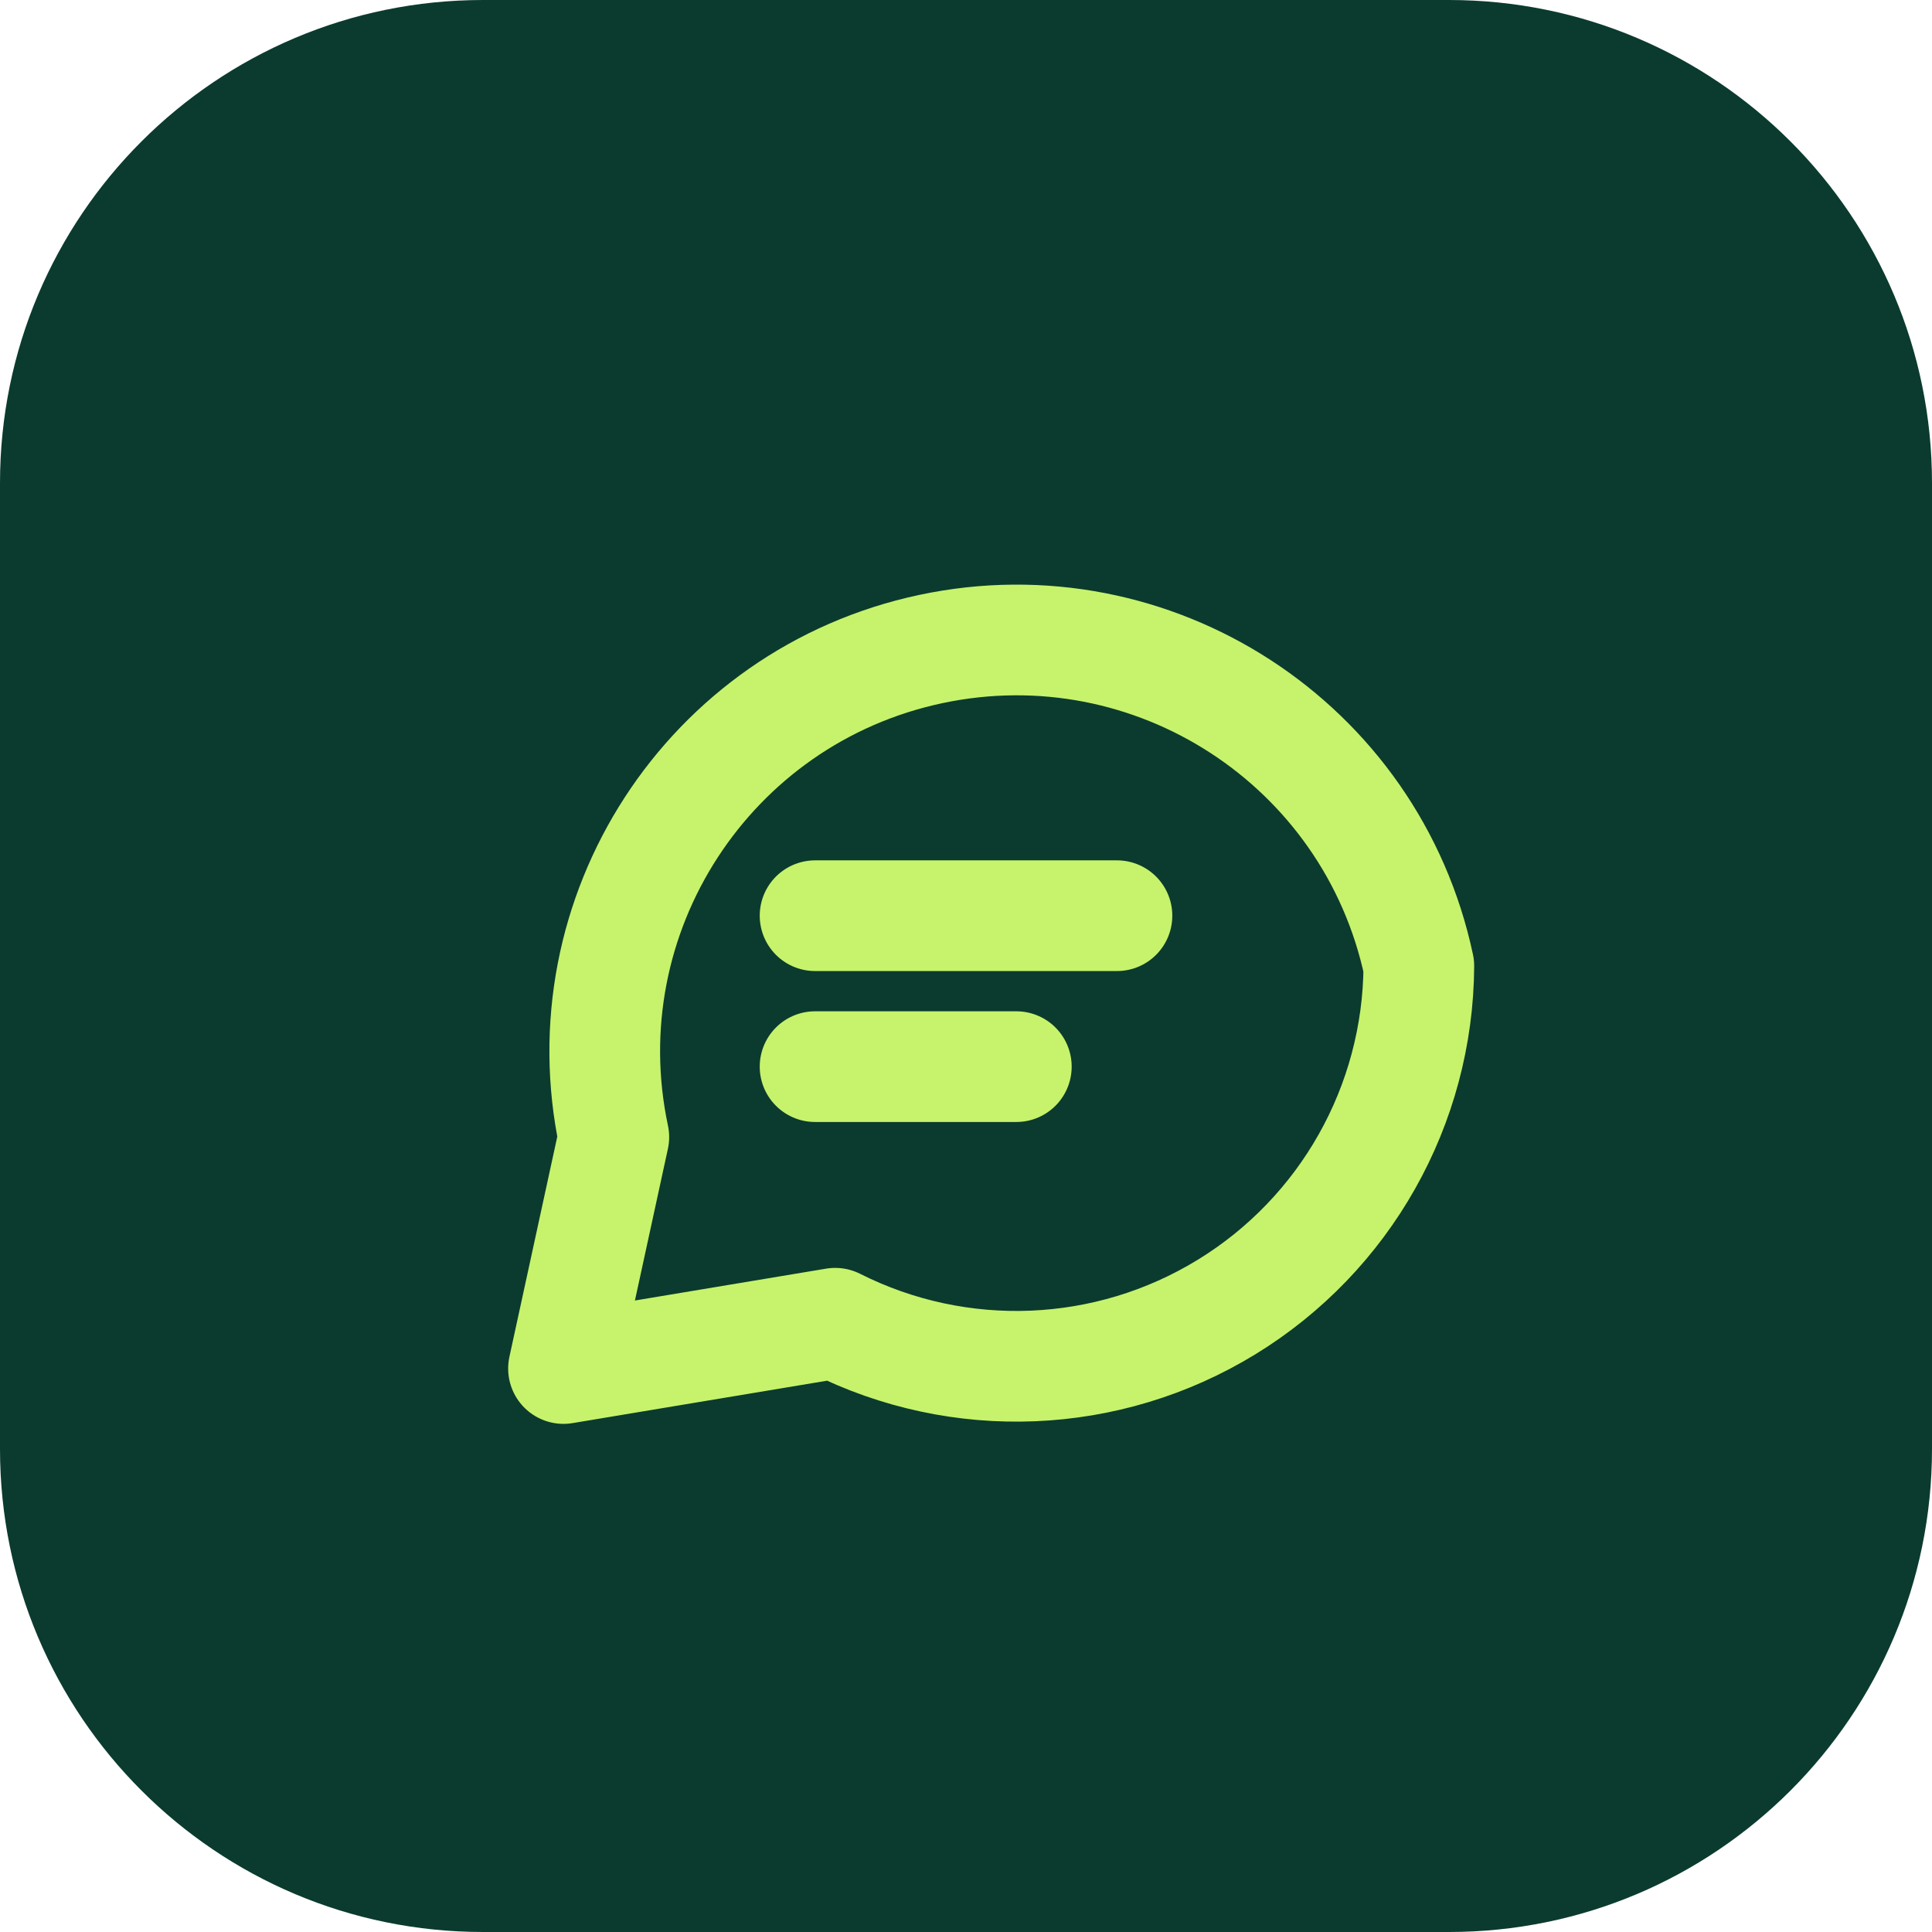
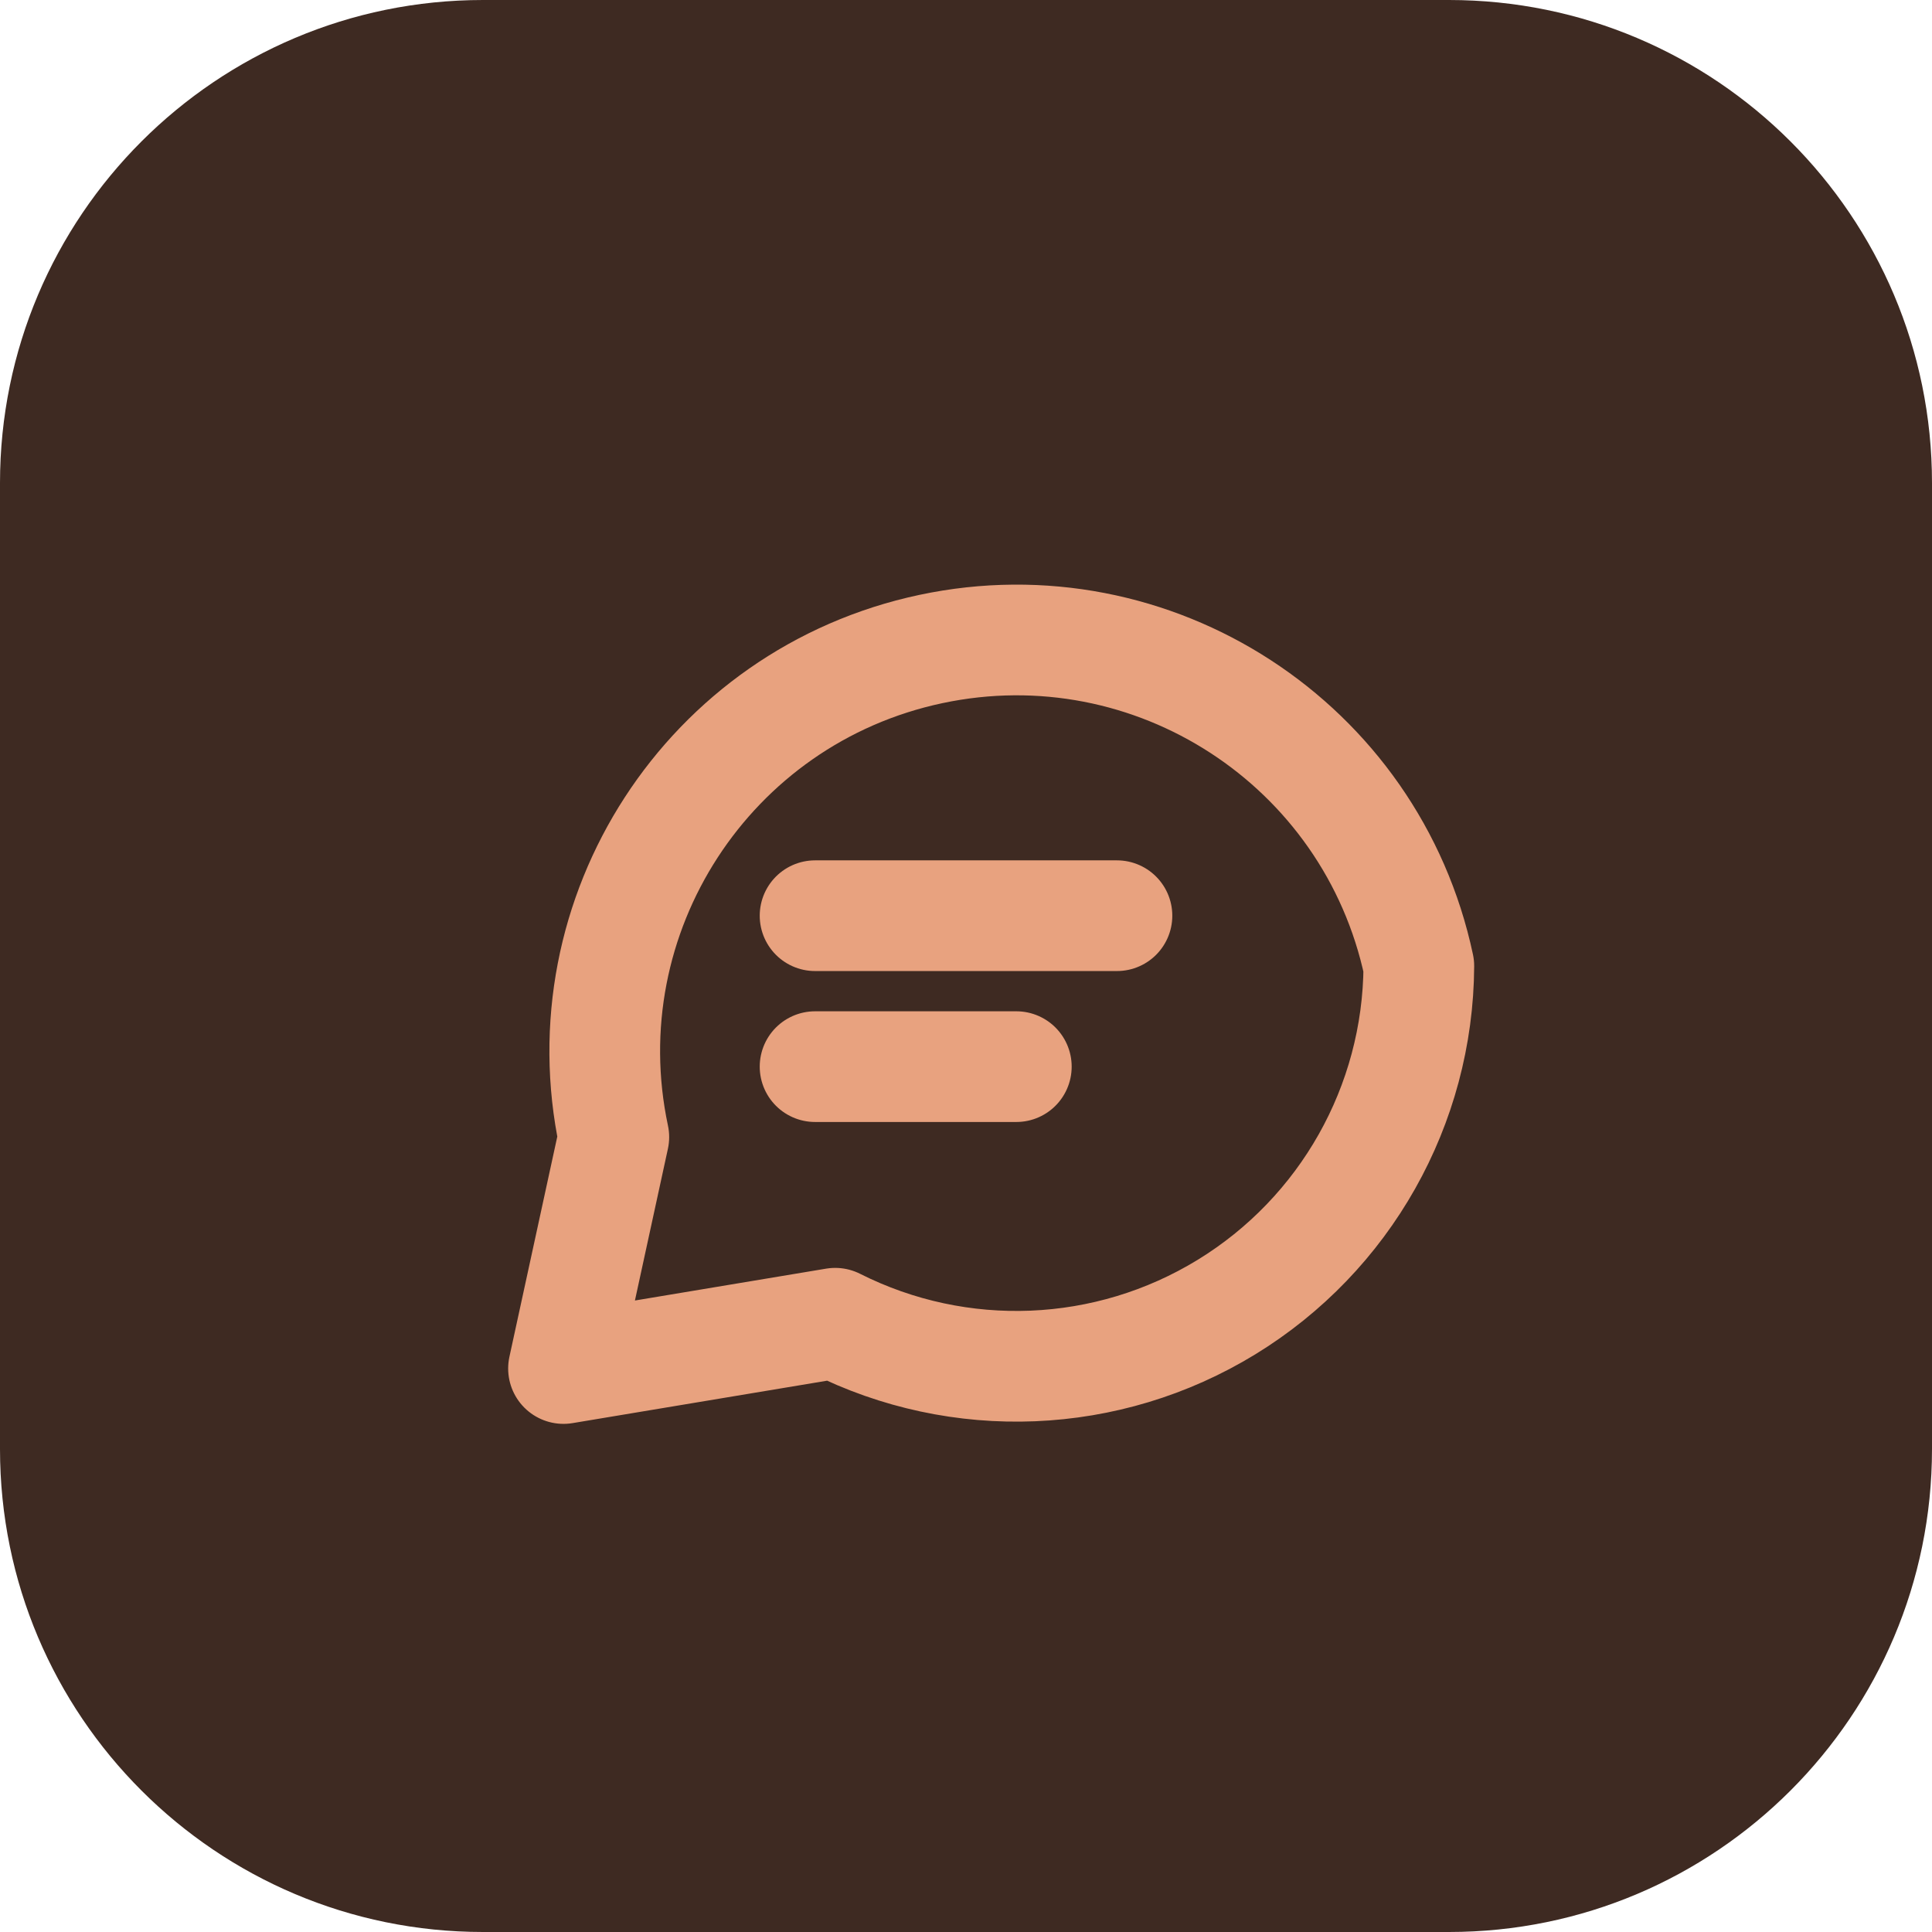
<svg xmlns="http://www.w3.org/2000/svg" width="64" height="64" viewBox="0 0 64 64">
-   <rect width="64" height="64" rx="16" fill="#0B3B2E" />
-   <g transform="translate(12 12) scale(1.6667)" fill="none" stroke="#C6F36B" stroke-width="2.2" stroke-linecap="round" stroke-linejoin="round">
+   <rect width="64" height="64" rx="16" fill="#3E2A22" />
+   <g transform="translate(12 12) scale(1.6667)" fill="none" stroke="#E8A27F" stroke-width="2.2" stroke-linecap="round" stroke-linejoin="round">
    <path d="M21 12a8 8 0 0 1-11.6 7.1L4 20l1-4.6A8 8 0 1 1 21 12z" />
    <path d="M9 11h6" />
    <path d="M9 14h4" />
  </g>
</svg>
